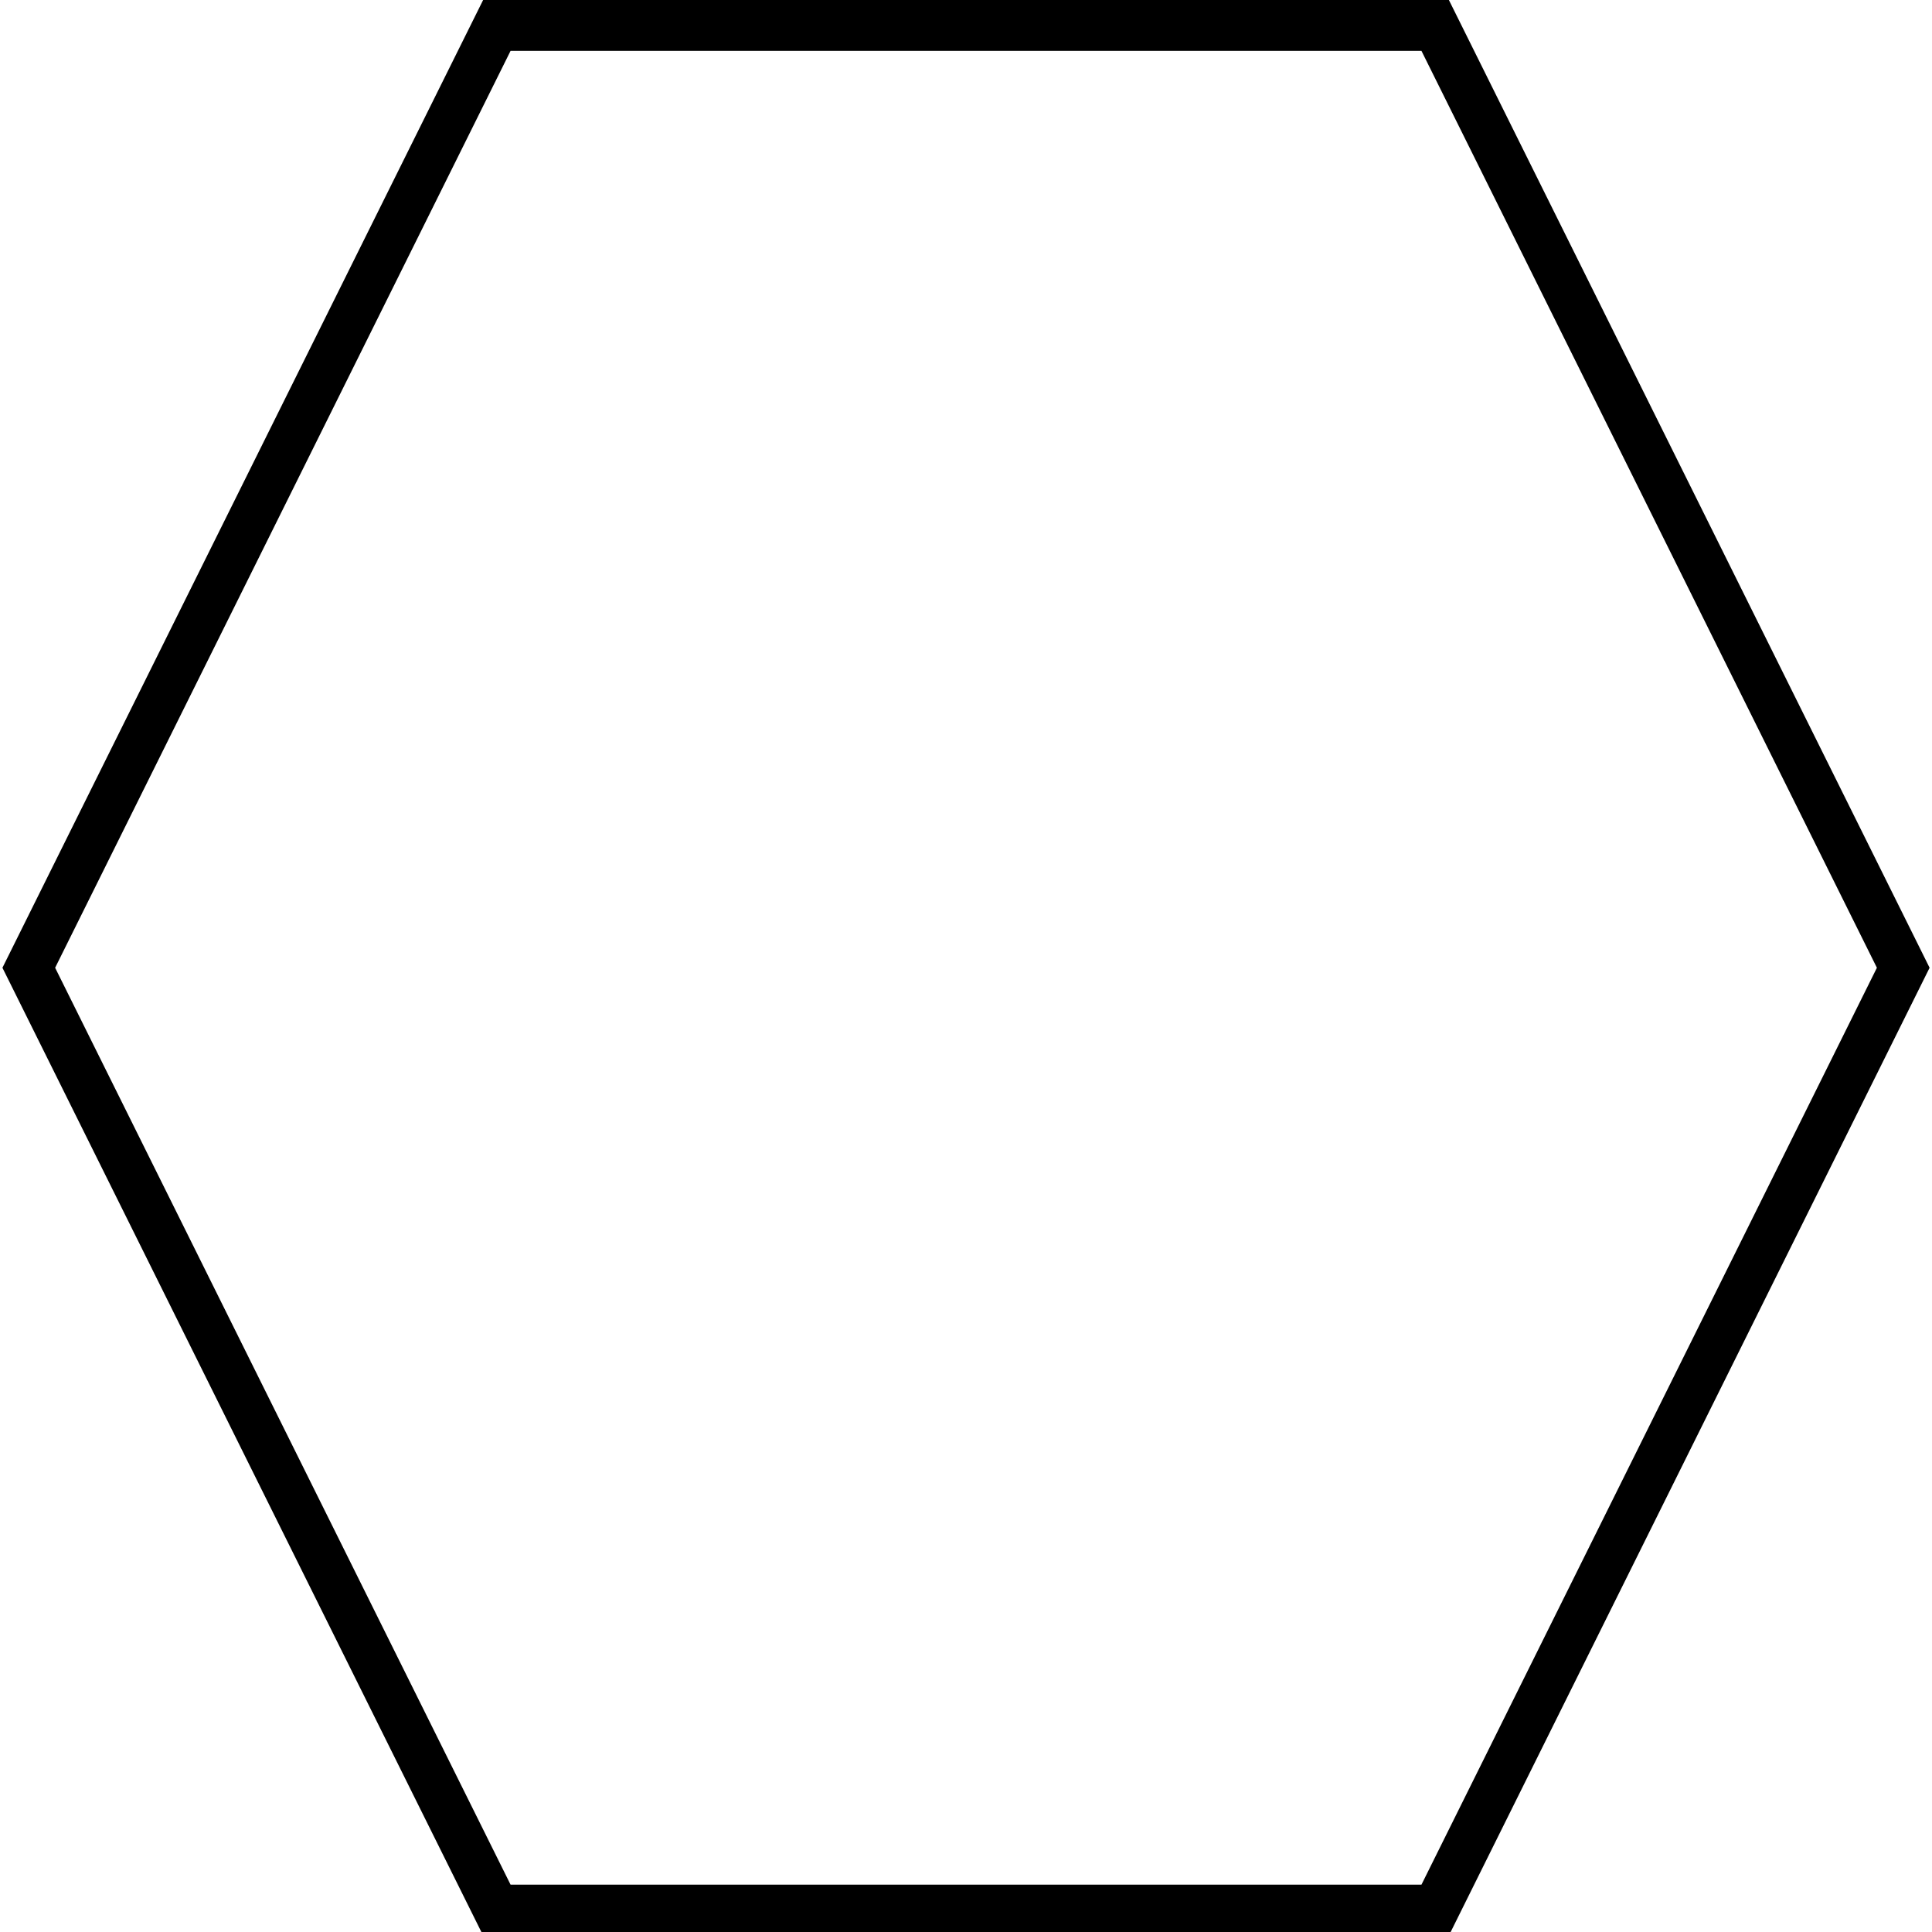
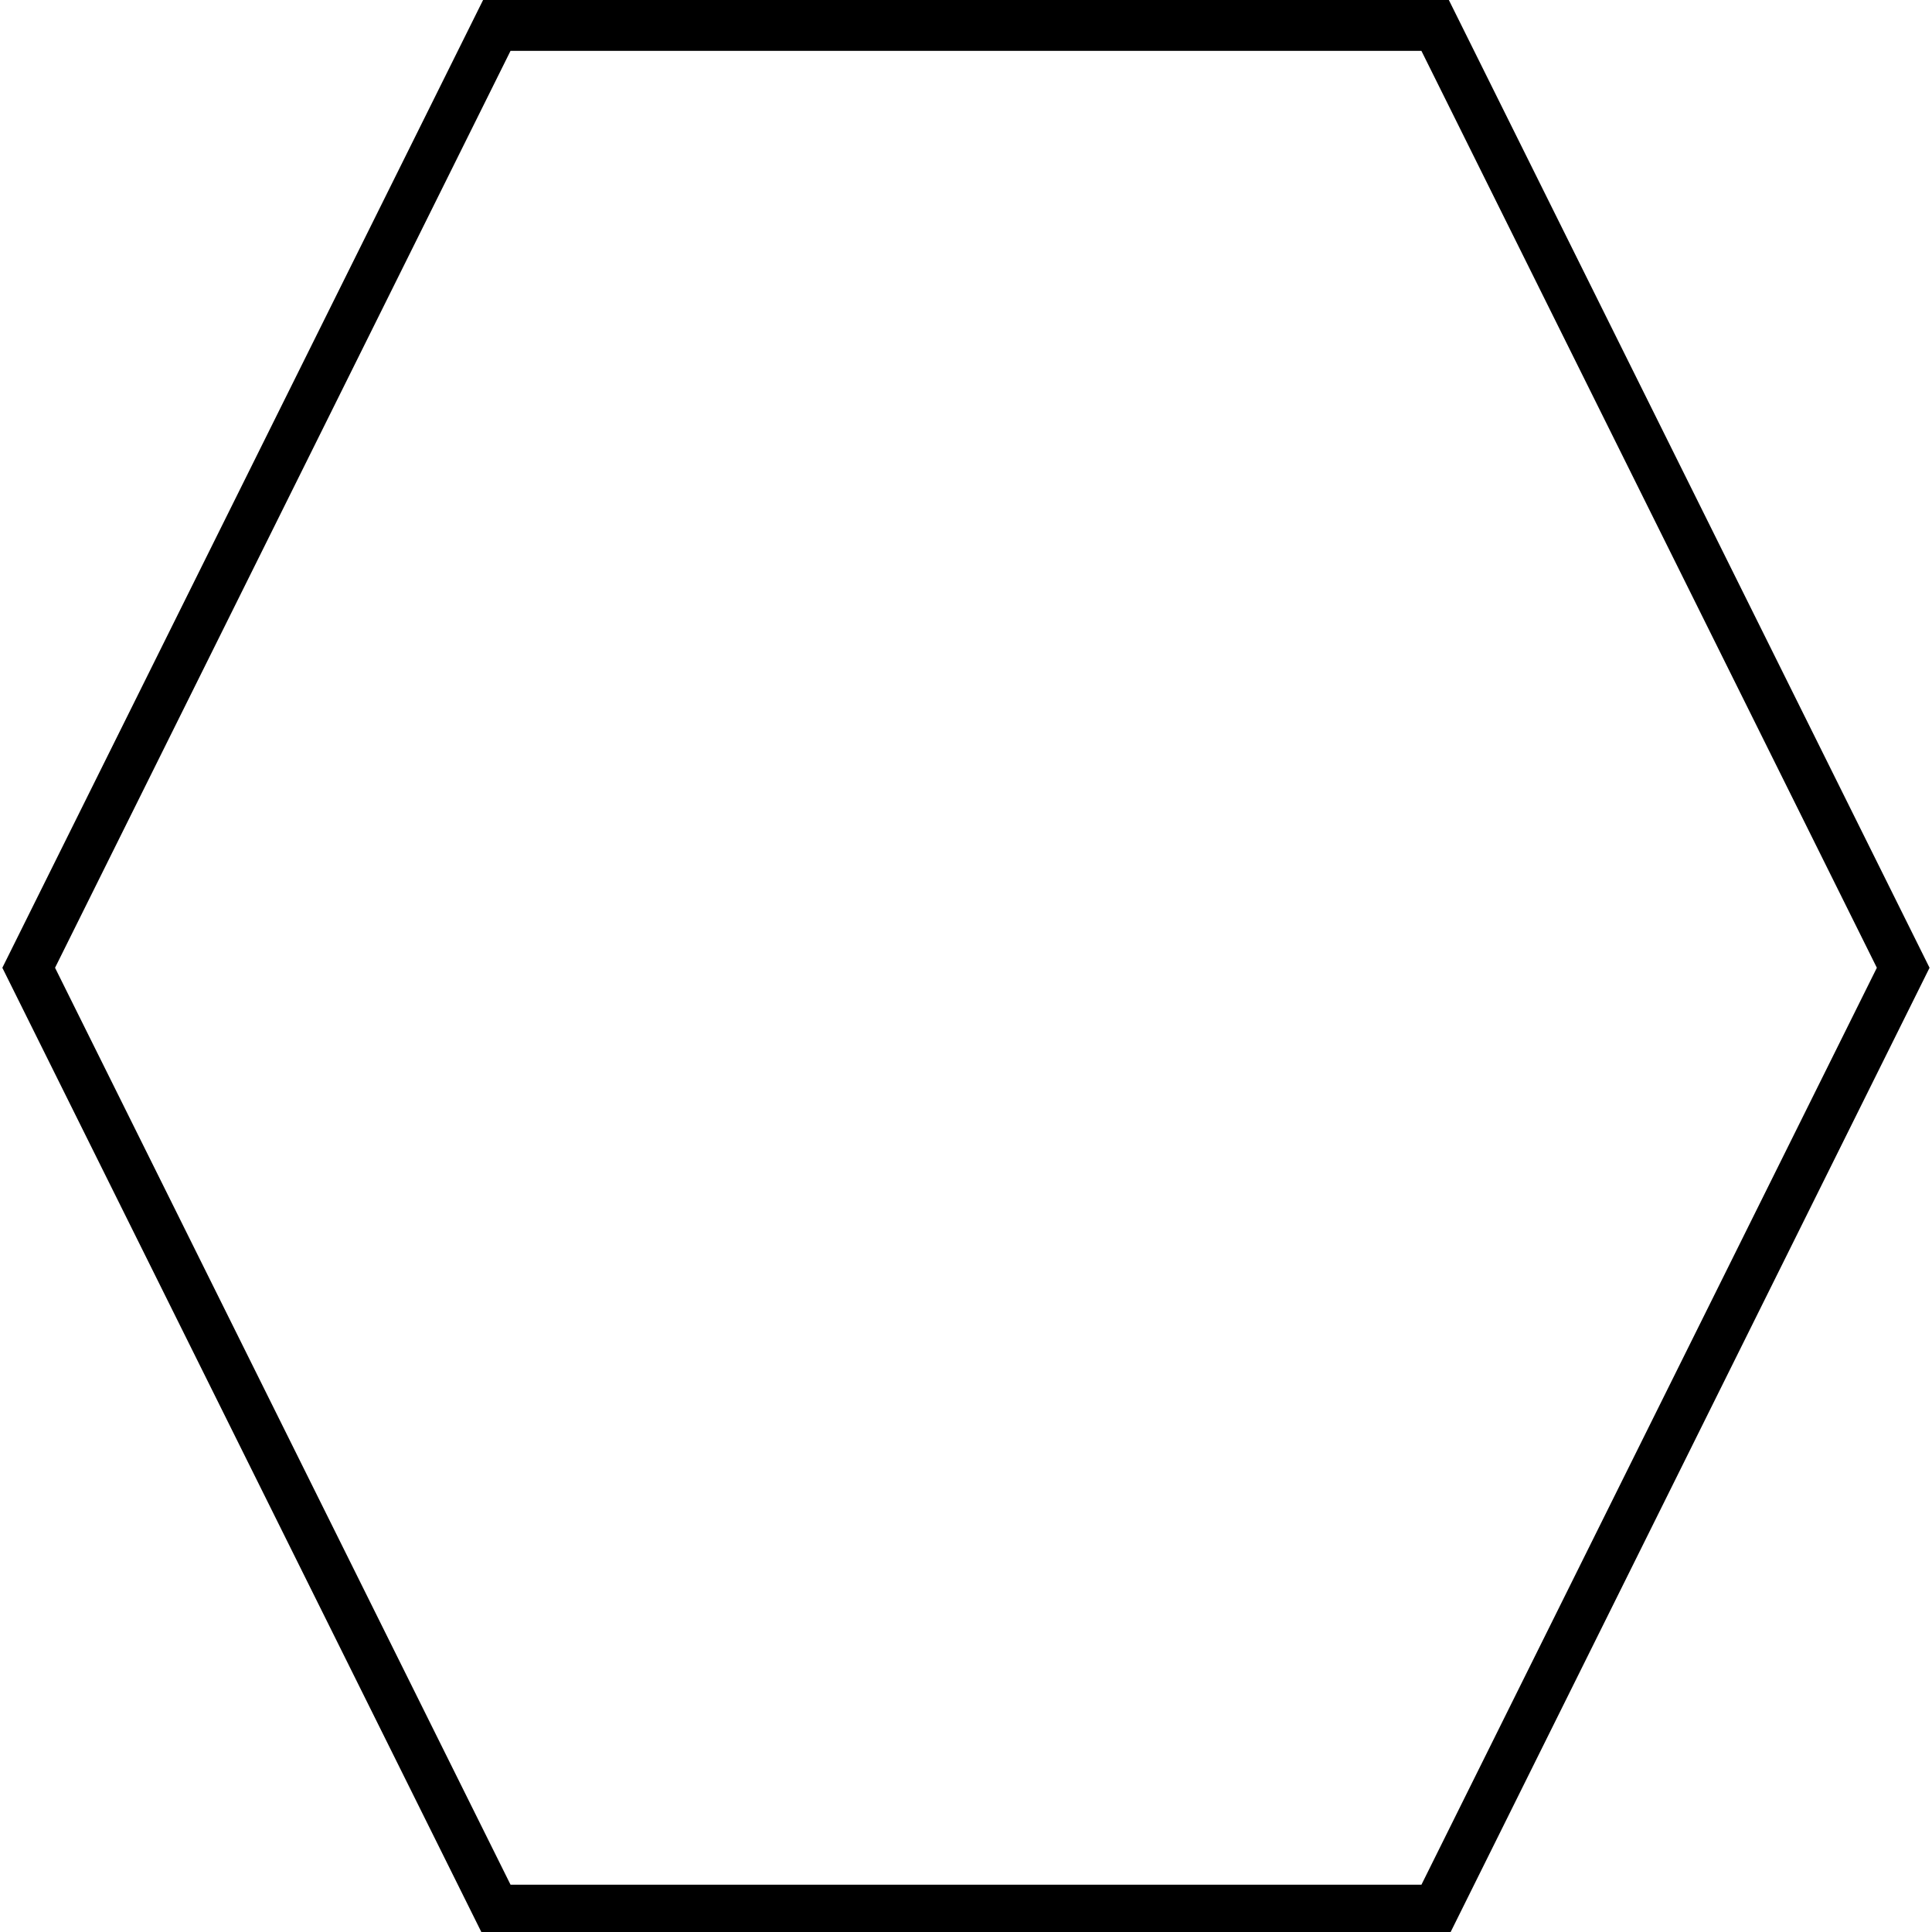
- <svg xmlns="http://www.w3.org/2000/svg" version="1.1" id="Layer_1" x="0px" y="0px" viewBox="0 0 50 50" xml:space="preserve" width="50" height="50">
-   <g id="g10985">
- </g>
-   <g id="g10987">
- </g>
-   <g id="g10989">
- </g>
-   <g id="g10991">
- </g>
-   <g id="g10993">
- </g>
-   <g id="g10995">
- </g>
-   <g id="g10997">
- </g>
-   <g id="g10999">
- </g>
-   <g id="g11001">
- </g>
-   <g id="g11003">
- </g>
-   <g id="g11005">
- </g>
-   <g id="g11007">
- </g>
-   <g id="g11009">
- </g>
-   <g id="g11011">
- </g>
-   <g id="g11013">
- </g>
-   <path style="fill:none;fill-rule:evenodd;stroke:#000000;paint-order:markers fill stroke" id="path935" d="m 14.249,25.648 -20.538,-1e-6 L -16.558,7.862 -6.289,-9.924 l 20.538,1e-6 10.269,17.786 z" transform="matrix(1.181004,0,0,1.372765,20.29995,14.25294)" />
+ <svg xmlns="http://www.w3.org/2000/svg" xml:space="preserve" width="50" height="50">
+   <path style="fill:none;fill-rule:evenodd;stroke:#000;paint-order:markers fill stroke" d="M14.249 25.648H-6.29L-16.56 7.862-6.29-9.924h20.538L24.517 7.862z" transform="matrix(1.181 0 0 1.37277 20.3 14.253)" />
</svg>
